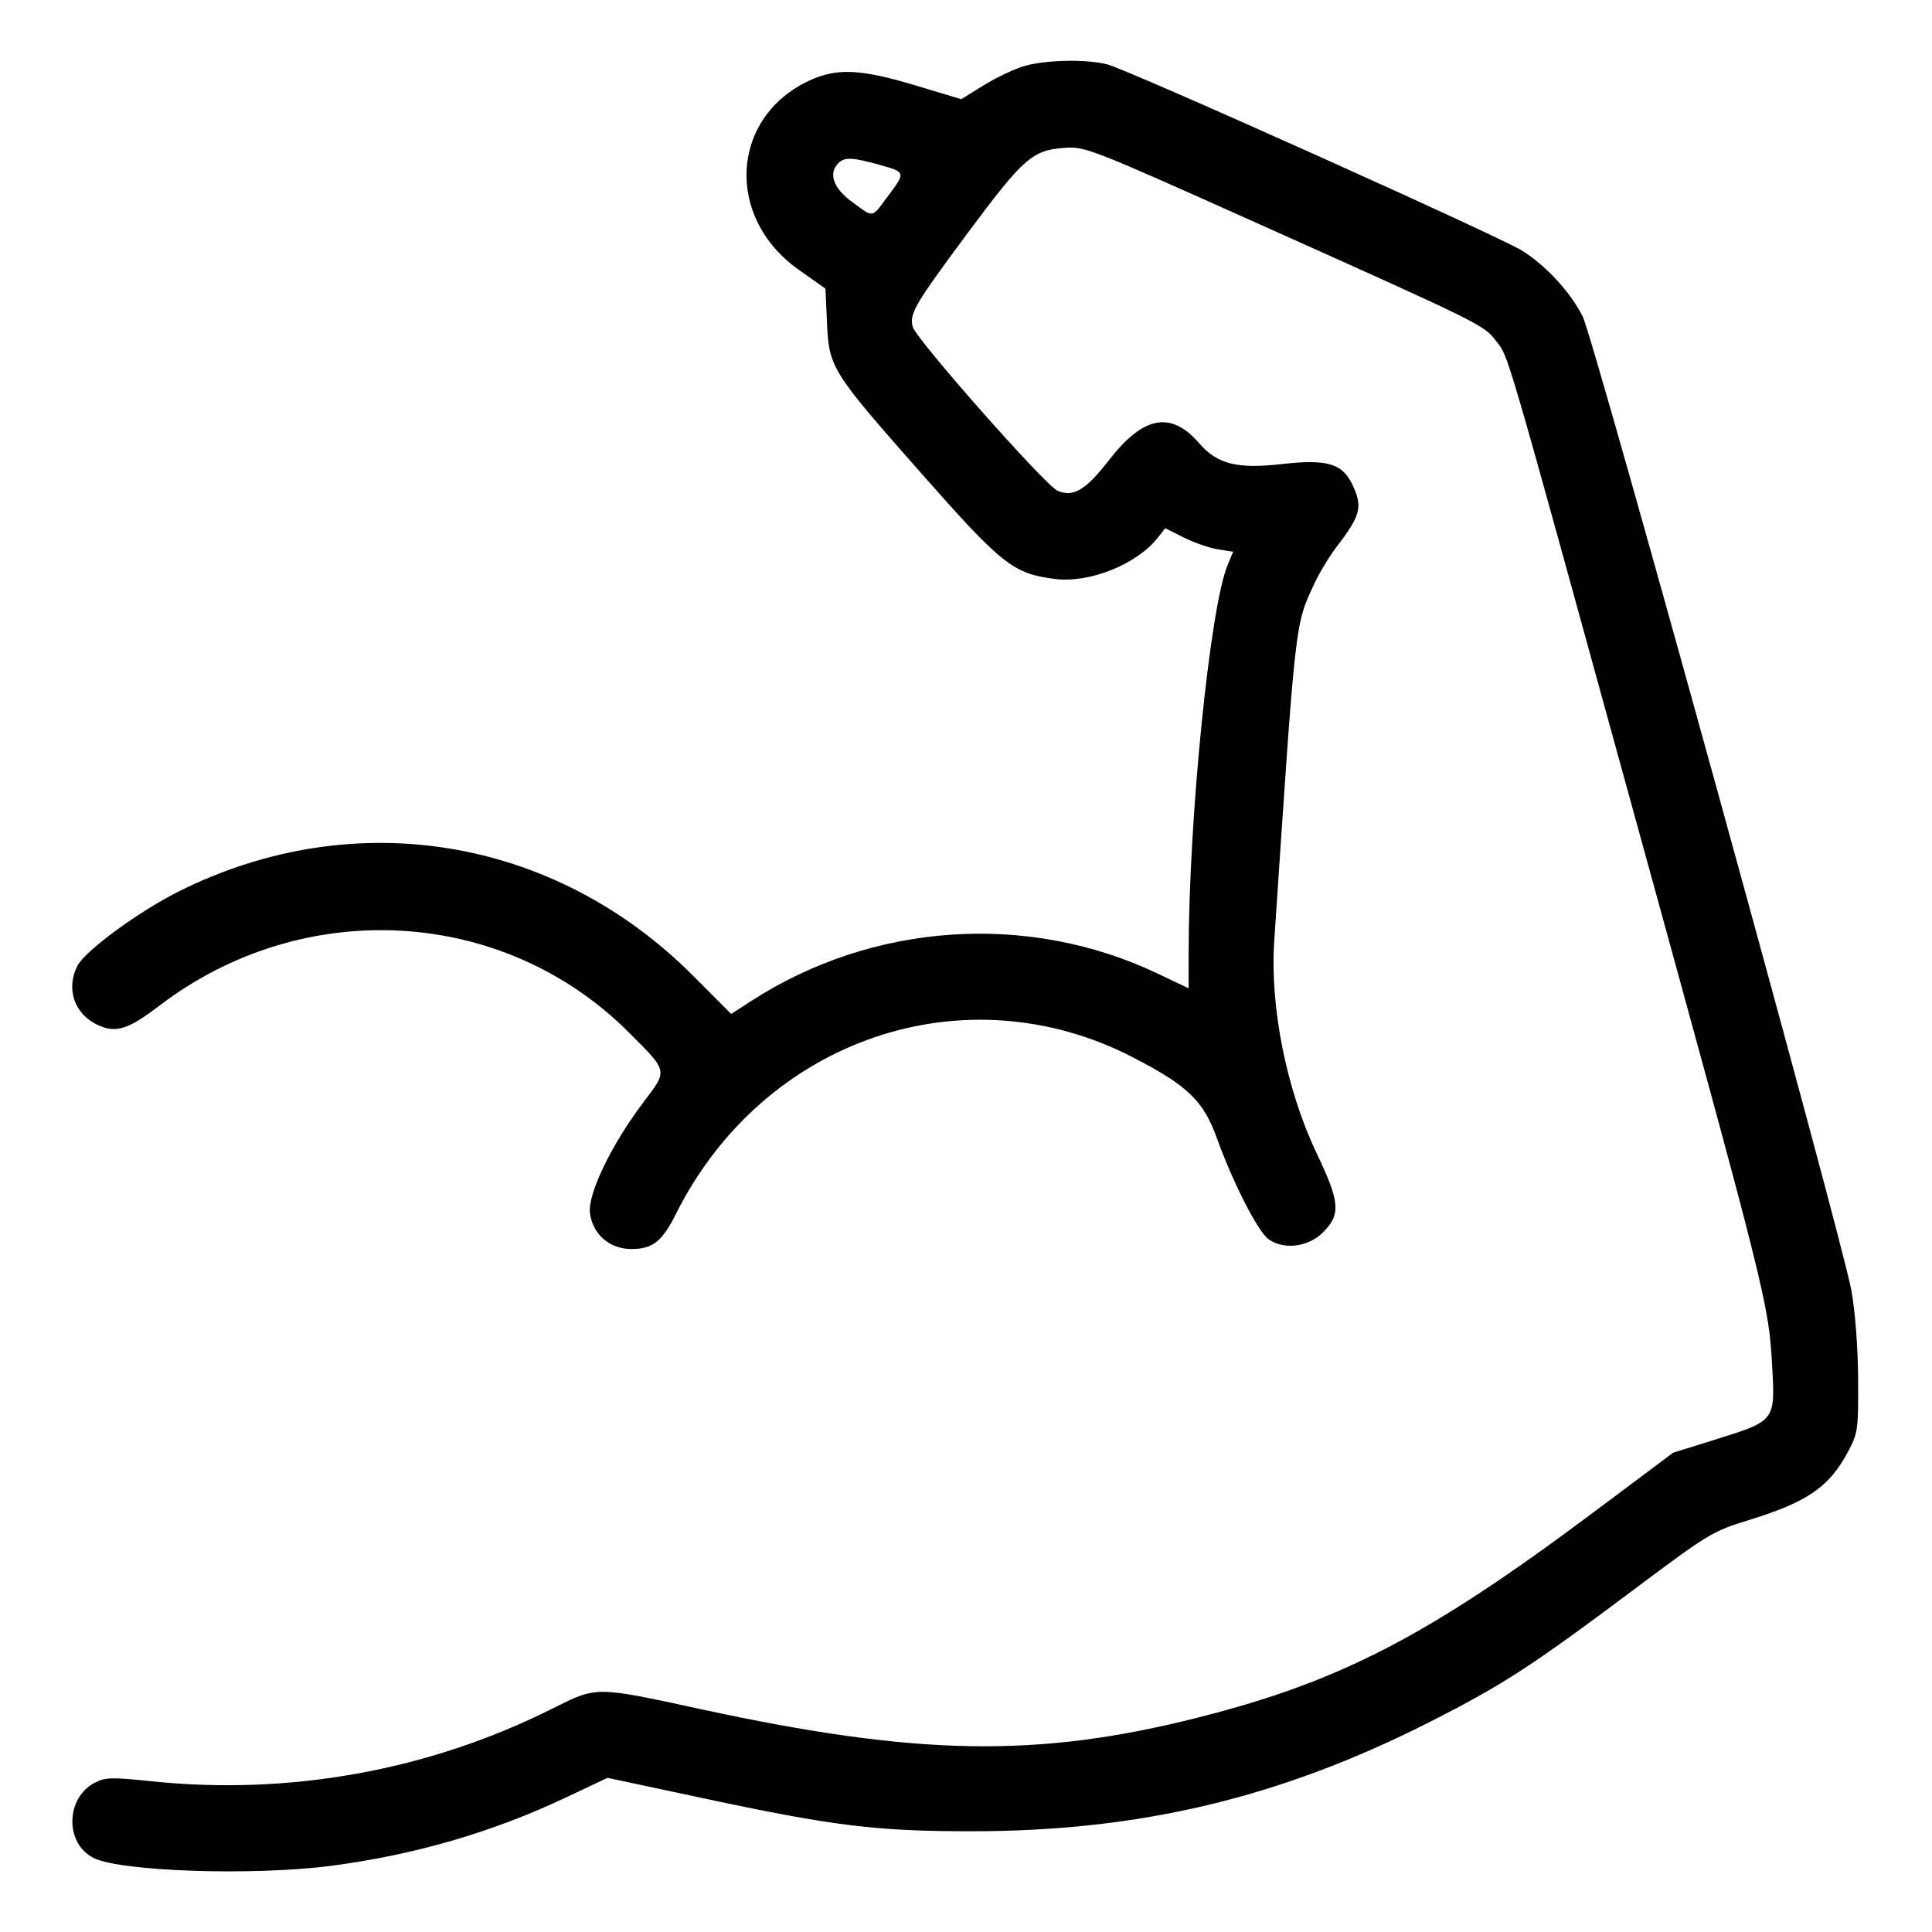
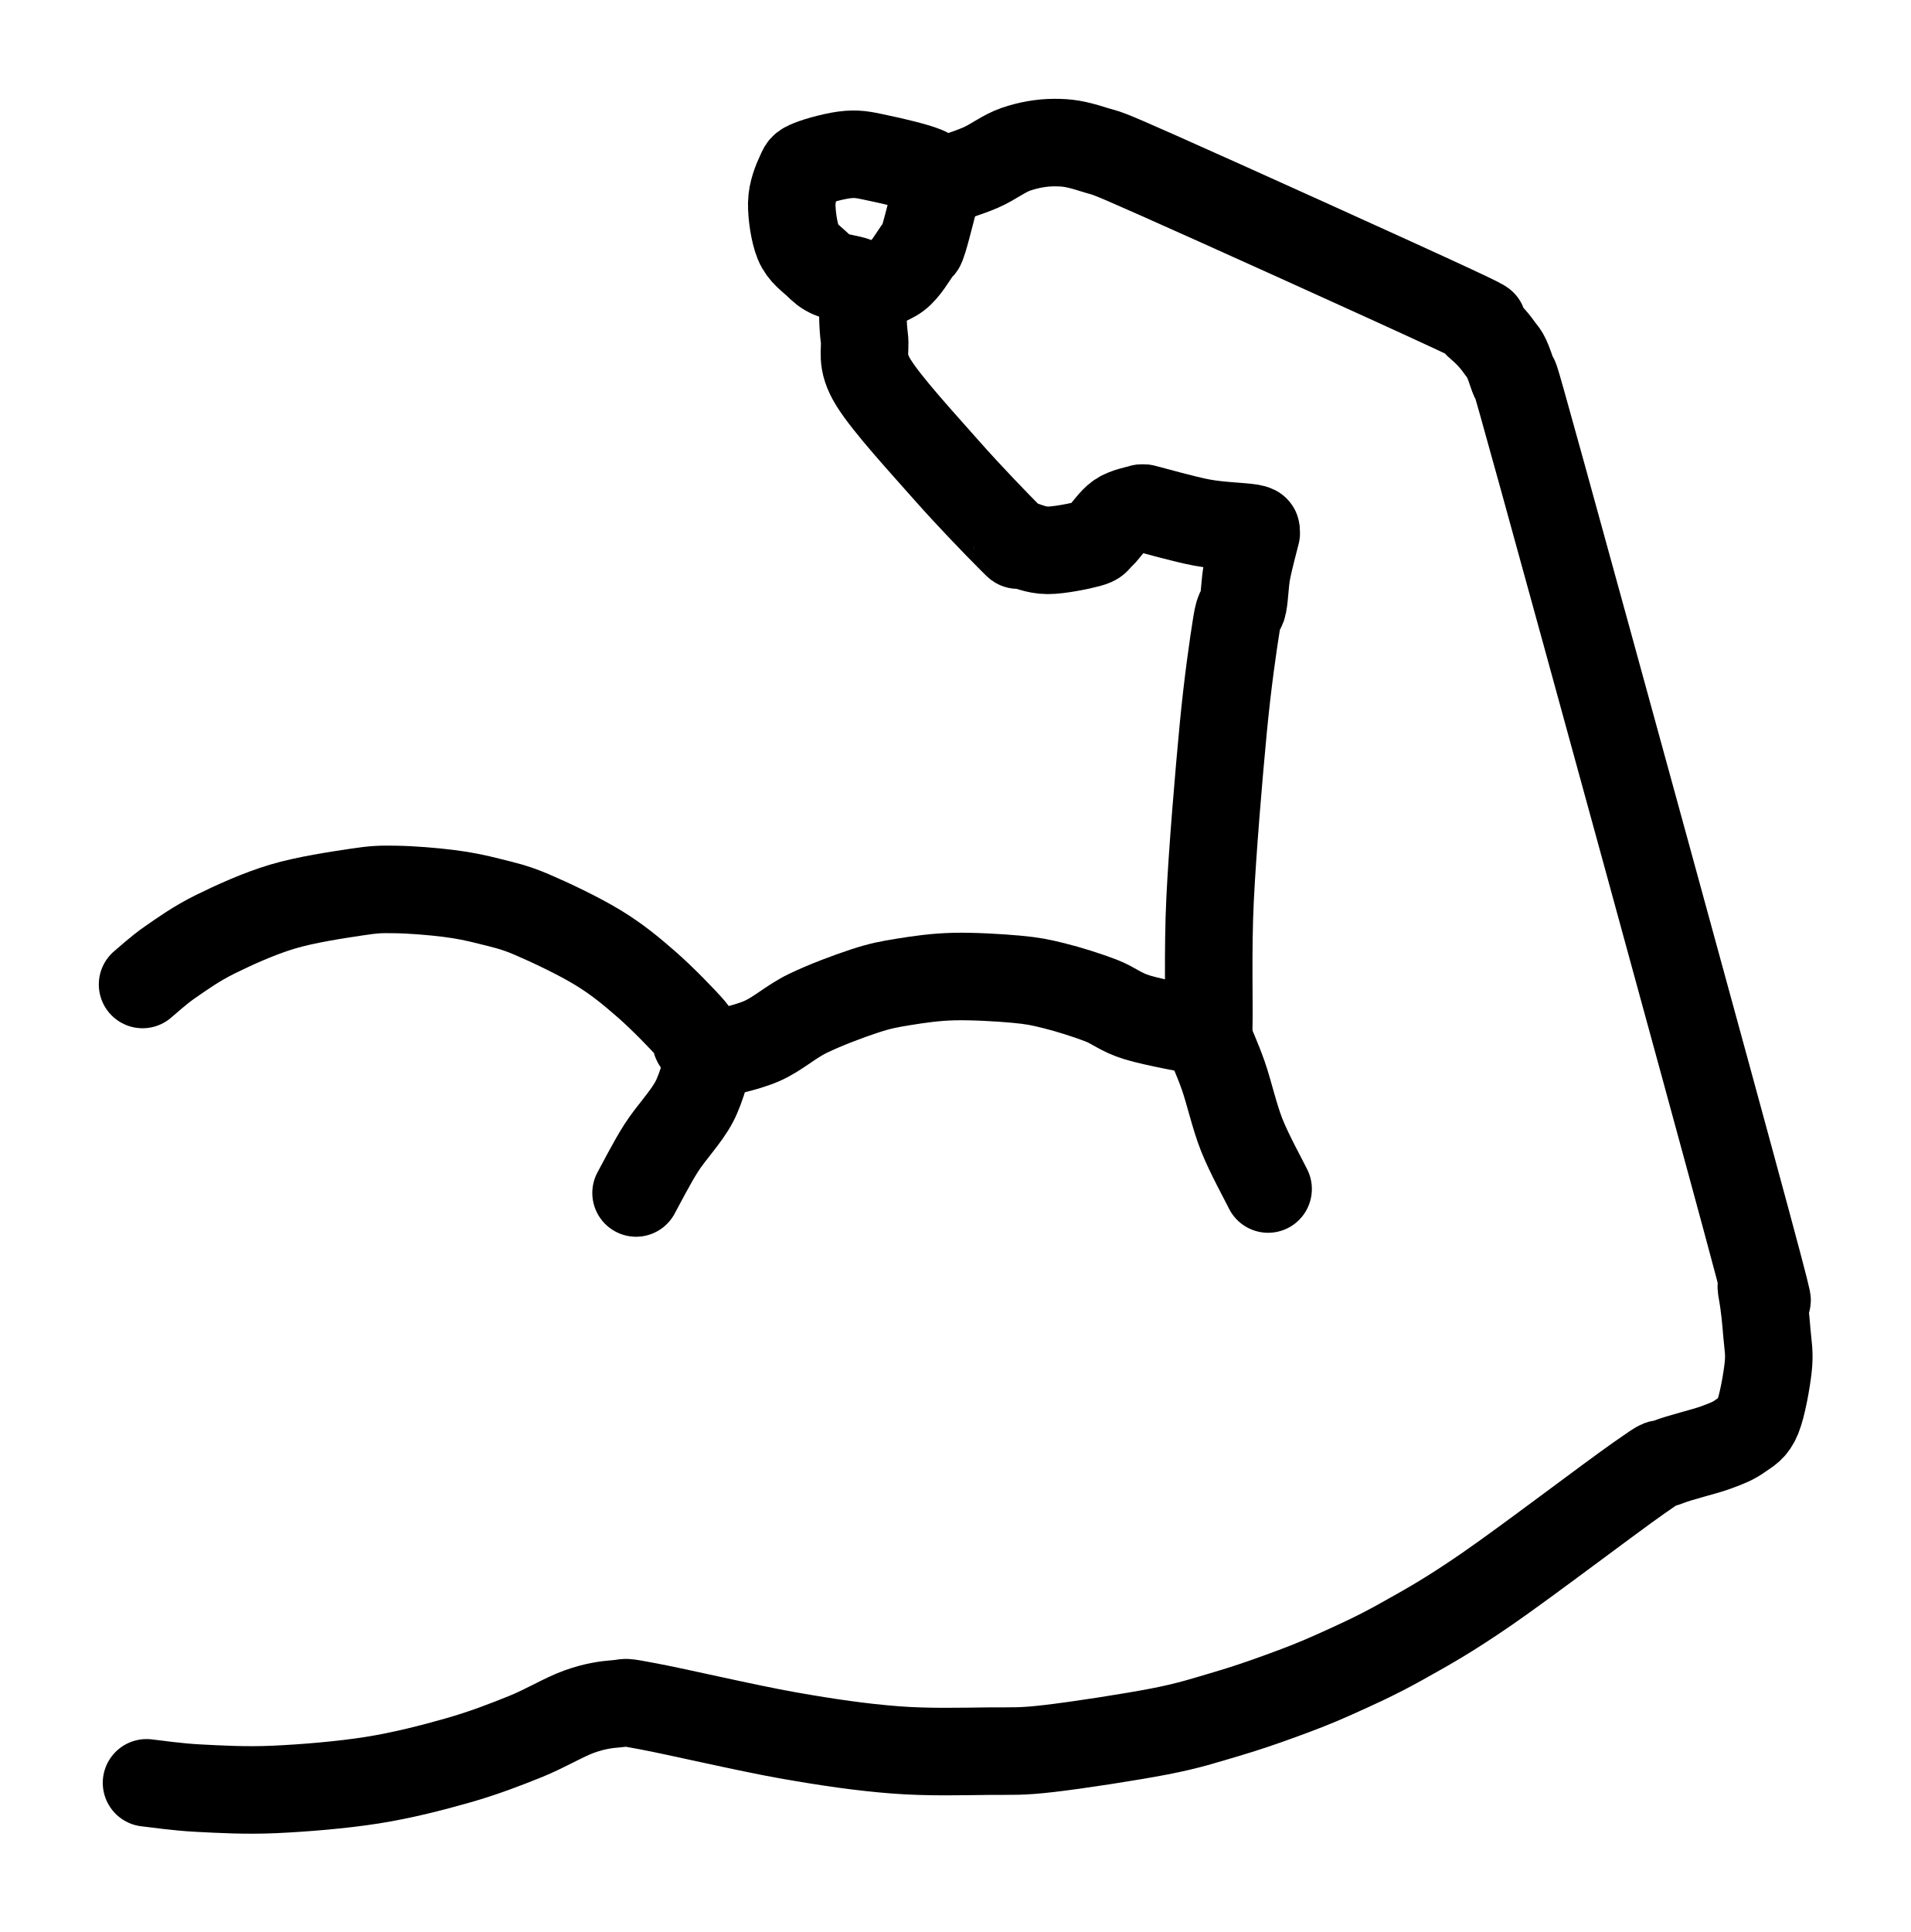
- <svg xmlns="http://www.w3.org/2000/svg" viewBox="0 0 512 512">
-   <path d="M 271.784 17.404 C 269.191 18.102, 264.294 20.386, 260.902 22.480 L 254.736 26.286 242.618 22.639 C 228.085 18.265, 221.741 17.976, 214.479 21.358 C 193.562 31.098, 192.058 57.588, 211.634 71.458 L 218.750 76.500 219.163 85.549 C 219.706 97.473, 220.267 98.367, 244.347 125.653 C 265.549 149.679, 268.491 152.003, 279.500 153.425 C 288.670 154.610, 301.256 149.575, 306.825 142.496 L 308.801 139.983 313.712 142.449 C 316.414 143.806, 320.464 145.210, 322.714 145.570 L 326.804 146.224 325.318 149.782 C 320.669 160.908, 315.033 216.894, 315.007 252.204 L 315 261.908 306.750 257.988 C 272.410 241.671, 231.353 244.438, 199.139 265.240 L 193.778 268.702 183.639 258.545 C 146.905 221.746, 93.948 213.042, 47.507 236.169 C 36.940 241.432, 22.608 251.924, 20.549 255.905 C 17.406 261.984, 19.650 268.657, 25.822 271.586 C 30.661 273.882, 33.887 272.885, 42.238 266.515 C 80.442 237.369, 133.396 240.359, 166.572 273.535 C 177.150 284.113, 177.024 283.515, 170.498 292.133 C 162.034 303.311, 155.691 316.478, 156.351 321.500 C 157.091 327.131, 161.547 331, 167.293 331 C 172.973 331, 175.442 329.057, 179.139 321.678 C 202.345 275.353, 255.656 257.127, 300.320 280.248 C 314.852 287.770, 318.931 291.721, 322.544 301.772 C 326.732 313.425, 333.418 326.479, 336.196 328.425 C 340.295 331.296, 346.718 330.482, 350.600 326.600 C 355.372 321.828, 355.119 318.600, 348.965 305.716 C 340.959 288.957, 336.522 266.852, 337.680 249.500 C 343.423 163.461, 343.156 165.855, 348.233 154.839 C 349.586 151.902, 352.291 147.419, 354.244 144.875 C 360.607 136.589, 361.189 134.307, 358.423 128.478 C 355.721 122.784, 351.685 121.615, 339.505 122.999 C 327.860 124.323, 322.561 122.977, 317.819 117.491 C 310.337 108.838, 303.049 110.172, 293.964 121.859 C 287.702 129.914, 284.430 131.866, 280.250 130.043 C 276.979 128.616, 242.774 89.899, 241.881 86.613 C 240.942 83.156, 242.427 80.624, 256.497 61.690 C 271.164 41.952, 273.599 39.801, 281.956 39.197 C 287.649 38.785, 288.349 39.059, 335.113 60.027 C 392.358 85.694, 393.230 86.124, 396.366 90.236 C 399.934 94.914, 398.041 88.441, 433.066 215.733 C 468.361 344.003, 468.712 345.407, 469.644 362.104 C 470.450 376.546, 470.454 376.541, 454.749 381.444 L 443.397 384.987 422.449 400.664 C 378.601 433.476, 355.352 445.563, 317.713 455.112 C 275.089 465.926, 243.256 465.402, 185.684 452.939 C 157.533 446.845, 158.268 446.846, 146.232 452.874 C 113.608 469.211, 76.692 475.879, 40.072 472.048 C 29.593 470.952, 27.911 470.995, 25.148 472.423 C 17.364 476.449, 17.135 488.469, 24.767 492.359 C 31.859 495.973, 67.047 497.151, 87.699 494.465 C 109.685 491.606, 130.441 485.582, 149.746 476.458 L 160.993 471.142 186.246 476.530 C 220.926 483.929, 232.075 485.302, 257.500 485.302 C 301.958 485.302, 339.091 476.474, 378.500 456.536 C 398.011 446.664, 405.553 441.789, 432.500 421.622 C 452.954 406.315, 453.760 405.826, 463.500 402.822 C 479.076 398.018, 484.835 394.024, 489.828 384.563 C 492.370 379.745, 492.496 378.821, 492.421 365.500 C 492.373 357.051, 491.666 347.733, 490.638 342 C 488.107 327.881, 422.414 89.751, 419.421 83.845 C 416.167 77.423, 409.868 70.559, 403.500 66.496 C 397.723 62.810, 299.489 18.679, 293.500 17.079 C 288.209 15.666, 277.655 15.824, 271.784 17.404 M 222.200 43.200 C 219.462 45.938, 220.812 49.842, 225.750 53.465 C 231.658 57.800, 230.889 57.916, 235.287 52.026 C 240.068 45.622, 240.068 45.625, 233.015 43.664 C 225.900 41.686, 223.804 41.596, 222.200 43.200" fill="currentColor" fill-rule="evenodd" />
+ <svg xmlns="http://www.w3.org/2000/svg" viewBox="-25.05 -32.05 1448.09 1464.09">
+   <g fill="none" stroke="currentColor" stroke-width="66.33" stroke-linecap="round" stroke-linejoin="round">
+     <path d="M 840.00 353.00 C 837.17 354.00 828.17 355.50 823.00 359.00 C 817.83 362.50 812.83 370.50 809.00 374.00 C 805.17 377.50 806.67 378.17 800.00 380.00 C 793.33 381.83 777.67 385.00 769.00 385.00 C 760.33 385.00 752.67 381.50 748.00 380.00 C 743.33 378.50 750.33 385.33 741.00 376.00 C 731.67 366.67 709.33 343.67 692.00 324.00 C 674.67 304.33 647.33 274.67 637.00 258.00 C 626.67 241.33 631.33 234.17 630.00 224.00 C 628.67 213.83 628.83 203.00 629.00 197.00 C 629.17 191.00 630.67 189.50 631.00 188.00" />
+     <path d="M 83.00 714.00 C 86.50 711.17 94.83 703.33 104.00 697.00 C 113.17 690.67 123.83 683.00 138.00 676.00 C 152.17 669.00 171.17 660.33 189.00 655.00 C 206.83 649.67 230.67 646.17 245.00 644.00 C 259.33 641.83 263.33 641.83 275.00 642.00 C 286.67 642.17 303.17 643.50 315.00 645.00 C 326.83 646.50 335.50 648.33 346.00 651.00 C 356.50 653.67 364.33 655.17 378.00 661.00 C 391.67 666.83 413.50 677.17 428.00 686.00 C 442.50 694.83 453.17 703.67 465.00 714.00 C 476.83 724.33 492.67 740.67 499.00 748.00 C 505.33 755.33 500.67 754.67 503.00 758.00 C 505.33 761.33 511.33 766.33 513.00 768.00" />
+     <path d="M 889.00 749.00 C 889.33 748.67 890.50 763.50 891.00 747.00 C 891.50 730.50 890.17 687.83 892.00 650.00 C 893.83 612.17 898.67 554.83 902.00 520.00 C 905.33 485.17 909.50 456.67 912.00 441.00 C 914.50 425.33 915.67 432.67 917.00 426.00 C 918.33 419.33 918.33 410.00 920.00 401.00 C 921.67 392.00 925.83 376.83 927.00 372.00" />
+     <path d="M 889.00 751.00 C 891.17 756.33 897.50 770.17 902.00 783.00 C 906.50 795.83 910.33 813.67 916.00 828.00 C 921.67 842.33 932.67 862.17 936.00 869.00" />
+     <path d="M 686.00 107.00 C 684.17 114.00 677.67 140.50 675.00 149.00 C 672.33 157.50 673.33 153.33 670.00 158.00 C 666.67 162.67 661.33 172.17 655.00 177.00 C 648.67 181.83 635.83 185.33 632.00 187.00" />
+     <path d="M 86.00 1319.00 C 92.50 1319.67 108.83 1322.17 125.00 1323.00 C 141.17 1323.83 161.00 1325.00 183.00 1324.00 C 205.00 1323.00 233.83 1320.67 257.00 1317.00 C 280.17 1313.33 302.67 1307.50 322.00 1302.00 C 341.33 1296.50 357.67 1290.17 373.00 1284.00 C 388.33 1277.83 402.33 1269.17 414.00 1265.00 C 425.67 1260.83 434.33 1259.67 443.00 1259.00 C 451.67 1258.33 444.50 1257.00 466.00 1261.00 C 487.50 1265.00 540.83 1277.50 572.00 1283.00 C 603.17 1288.50 627.67 1292.00 653.00 1294.00 C 678.33 1296.00 704.50 1295.17 724.00 1295.00 C 743.50 1294.83 748.33 1295.50 770.00 1293.00 C 791.67 1290.50 831.67 1284.33 854.00 1280.00 C 876.33 1275.67 888.67 1271.50 904.00 1267.00 C 919.33 1262.50 932.33 1258.00 946.00 1253.00 C 959.67 1248.00 970.83 1243.83 986.00 1237.00 C 1001.17 1230.17 1017.67 1222.83 1037.00 1212.00 C 1056.33 1201.17 1072.00 1192.67 1102.00 1172.00 C 1132.00 1151.33 1194.17 1104.00 1217.00 1088.00 C 1239.83 1072.00 1229.33 1079.83 1239.00 1076.00 C 1248.67 1072.17 1265.83 1068.33 1275.00 1065.00 C 1284.17 1061.67 1288.67 1059.83 1294.00 1056.00 C 1299.33 1052.17 1303.50 1050.67 1307.00 1042.00 C 1310.50 1033.33 1313.83 1014.67 1315.00 1004.00 C 1316.17 993.33 1314.83 987.83 1314.00 978.00 C 1313.17 968.17 1312.50 958.83 1310.00 945.00 C 1307.50 931.17 1326.67 997.67 1299.00 895.00 C 1271.33 792.33 1173.67 436.33 1144.00 329.00 C 1114.33 221.67 1126.50 267.33 1121.00 251.00 C 1115.50 234.67 1115.33 237.17 1111.00 231.00 C 1106.67 224.83 1100.83 218.83 1095.00 214.00 C 1089.17 209.17 1116.33 220.83 1076.00 202.00 C 1035.67 183.17 898.50 121.17 853.00 101.00 C 807.50 80.83 816.17 85.17 803.00 81.00 C 789.83 76.83 783.67 76.00 774.00 76.00 C 764.33 76.00 754.33 77.83 745.00 81.00 C 735.67 84.17 727.67 90.83 718.00 95.00 C 708.33 99.17 692.17 104.17 687.00 106.00" />
+     <path d="M 842.00 353.00 C 849.33 354.83 872.50 361.50 886.00 364.00 C 899.50 366.50 916.33 366.83 923.00 368.00 C 929.67 369.17 925.50 370.50 926.00 371.00" />
+     <path d="M 888.00 750.00 C 879.50 748.17 850.17 743.00 837.00 739.00 C 823.83 735.00 819.50 730.00 809.00 726.00 C 798.50 722.00 784.67 717.67 774.00 715.00 C 763.33 712.33 757.67 711.17 745.00 710.00 C 732.33 708.83 712.17 707.67 698.00 708.00 C 683.83 708.33 671.33 710.17 660.00 712.00 C 648.67 713.83 642.17 715.00 630.00 719.00 C 617.83 723.00 600.00 729.67 587.00 736.00 C 574.00 742.33 564.33 751.67 552.00 757.00 C 539.67 762.33 519.50 766.17 513.00 768.00" />
+     <path d="M 513.00 768.00 C 511.00 773.83 507.17 791.33 501.00 803.00 C 494.83 814.67 483.33 826.50 476.00 838.00 C 468.67 849.50 460.17 866.33 457.00 872.00" />
+     <path d="M 686.00 106.00 C 684.33 104.50 683.33 100.00 676.00 97.00 C 668.67 94.00 651.67 90.00 642.00 88.00 C 632.33 86.00 626.83 84.33 618.00 85.00 C 609.17 85.67 595.17 89.50 589.00 92.00 C 582.83 94.50 583.33 95.00 581.00 100.00 C 578.67 105.00 575.17 113.33 575.00 122.00 C 574.83 130.67 576.83 144.33 580.00 152.00 C 583.17 159.67 589.83 164.00 594.00 168.00 C 598.17 172.00 600.00 173.83 605.00 176.00 C 610.00 178.17 619.67 179.17 624.00 181.00 C 628.33 182.83 629.83 186.00 631.00 187.00" />
+   </g>
</svg>
